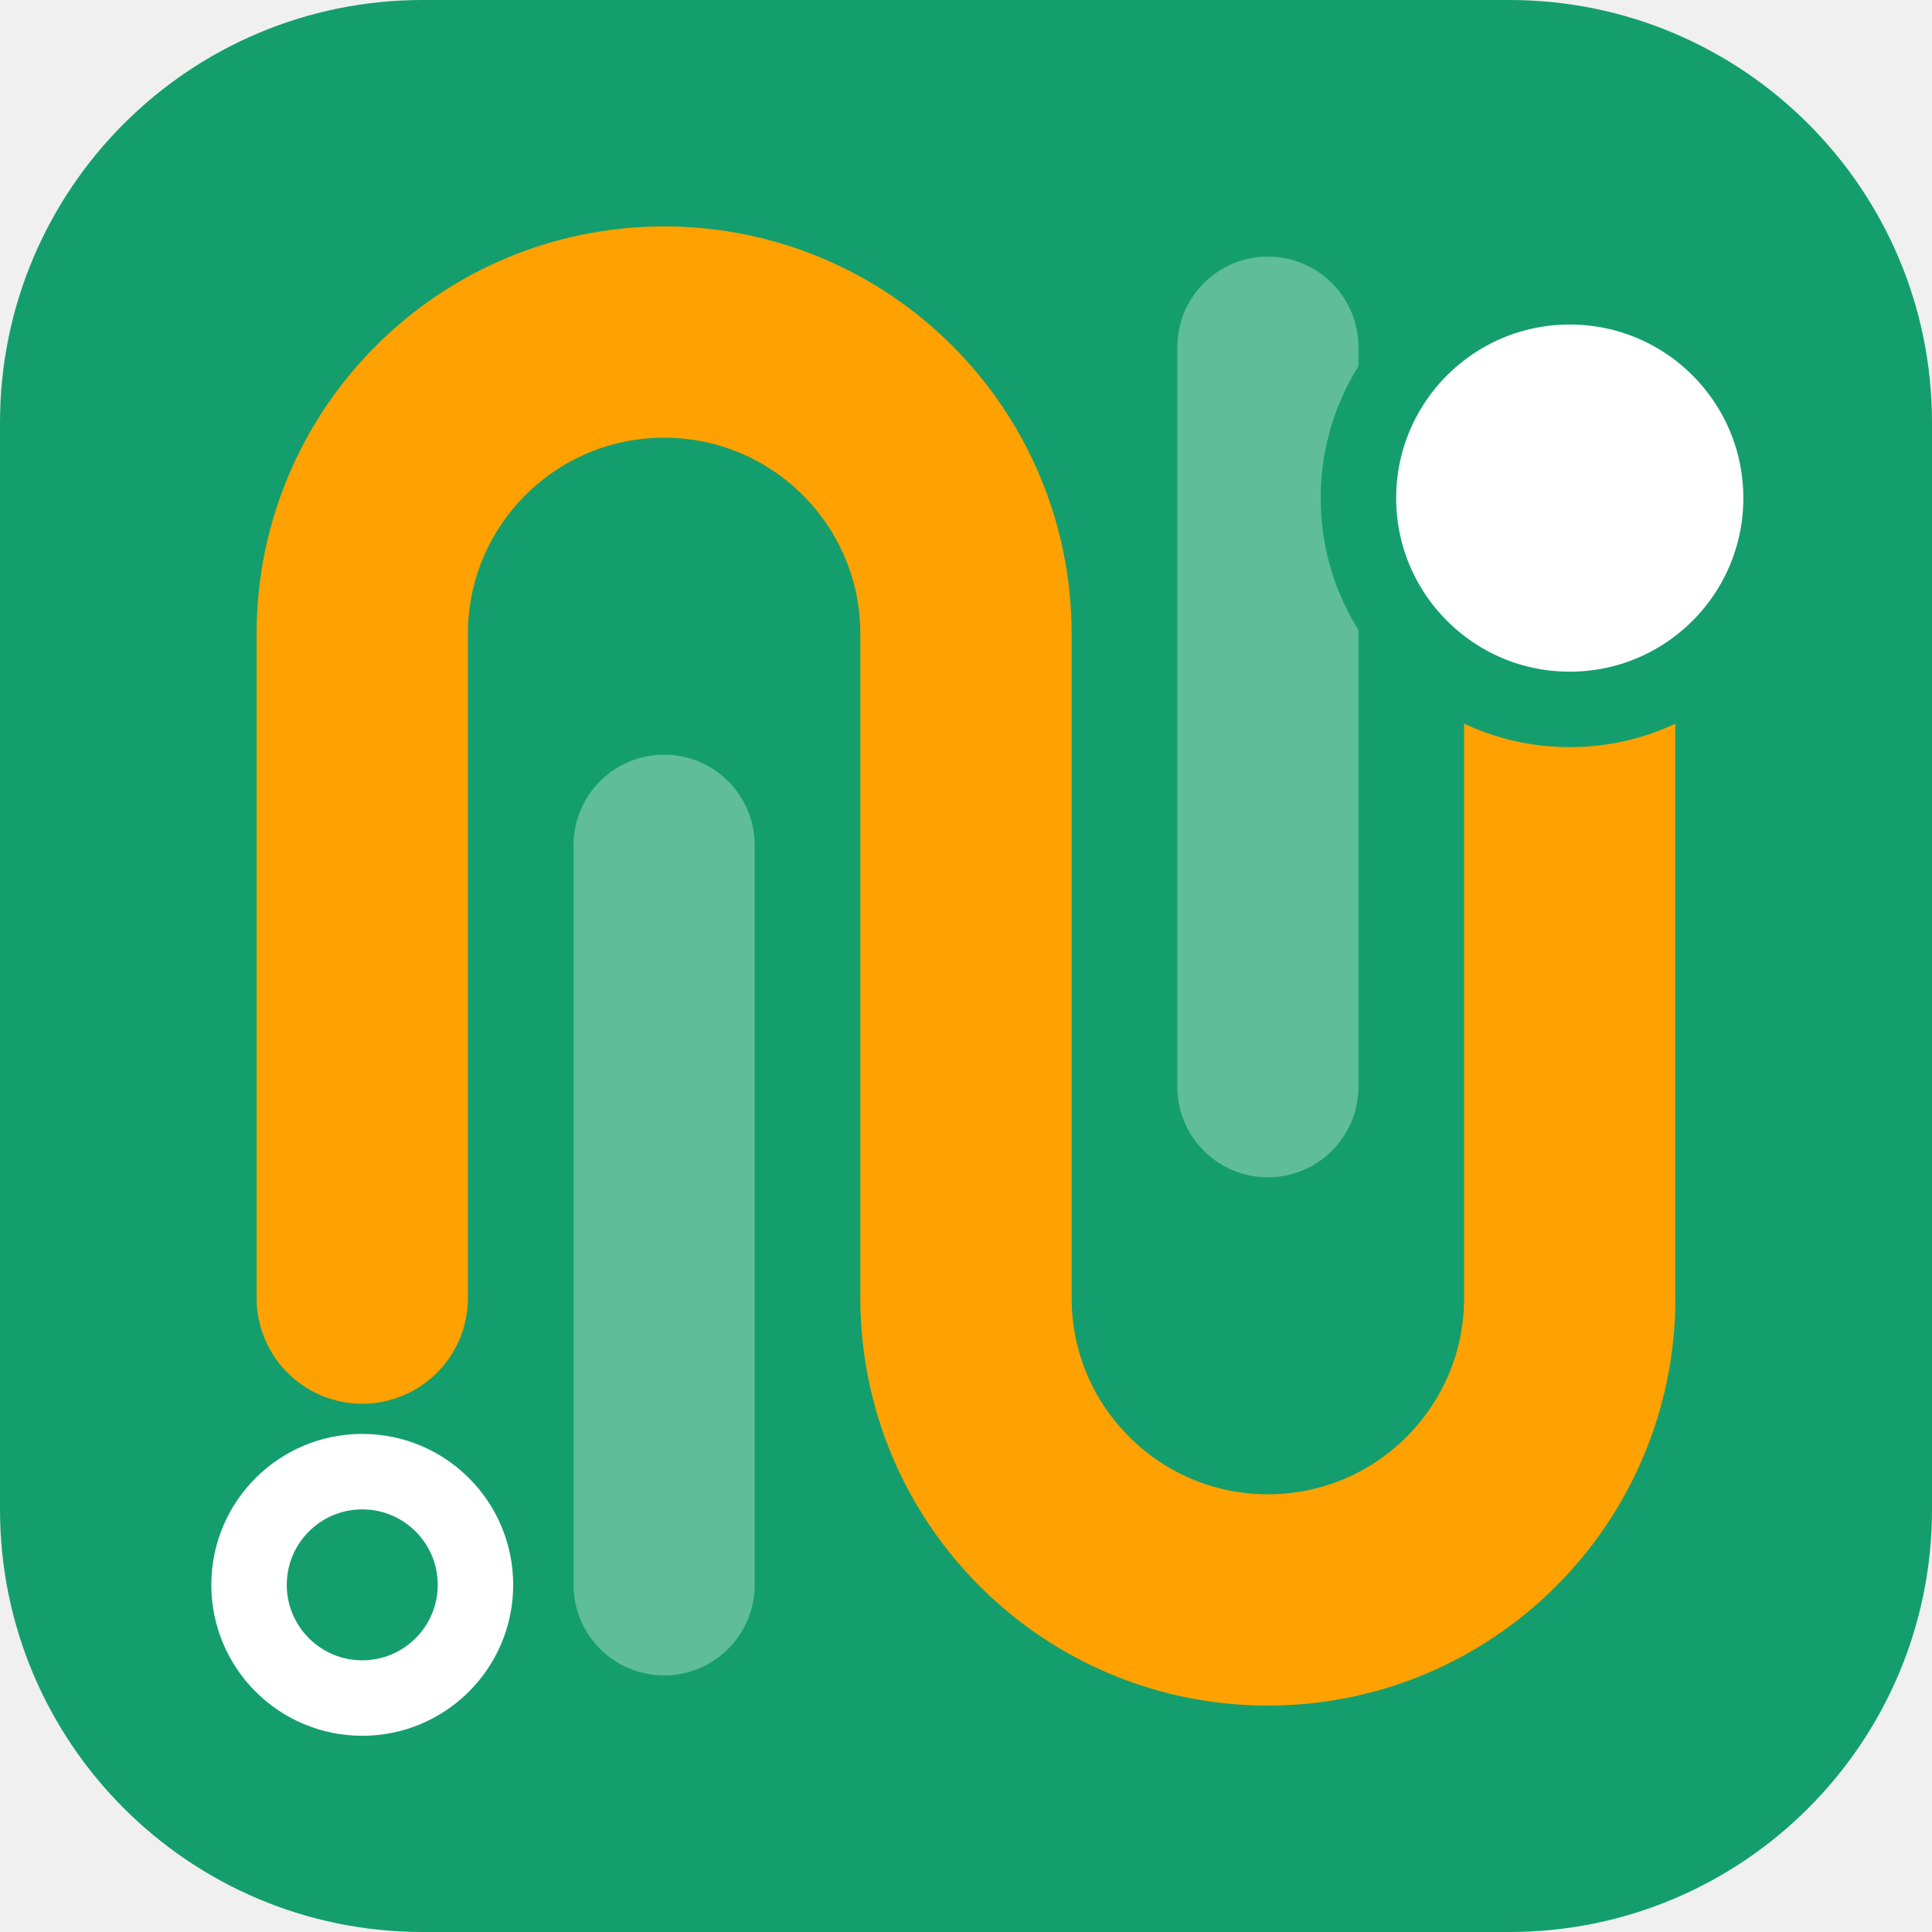
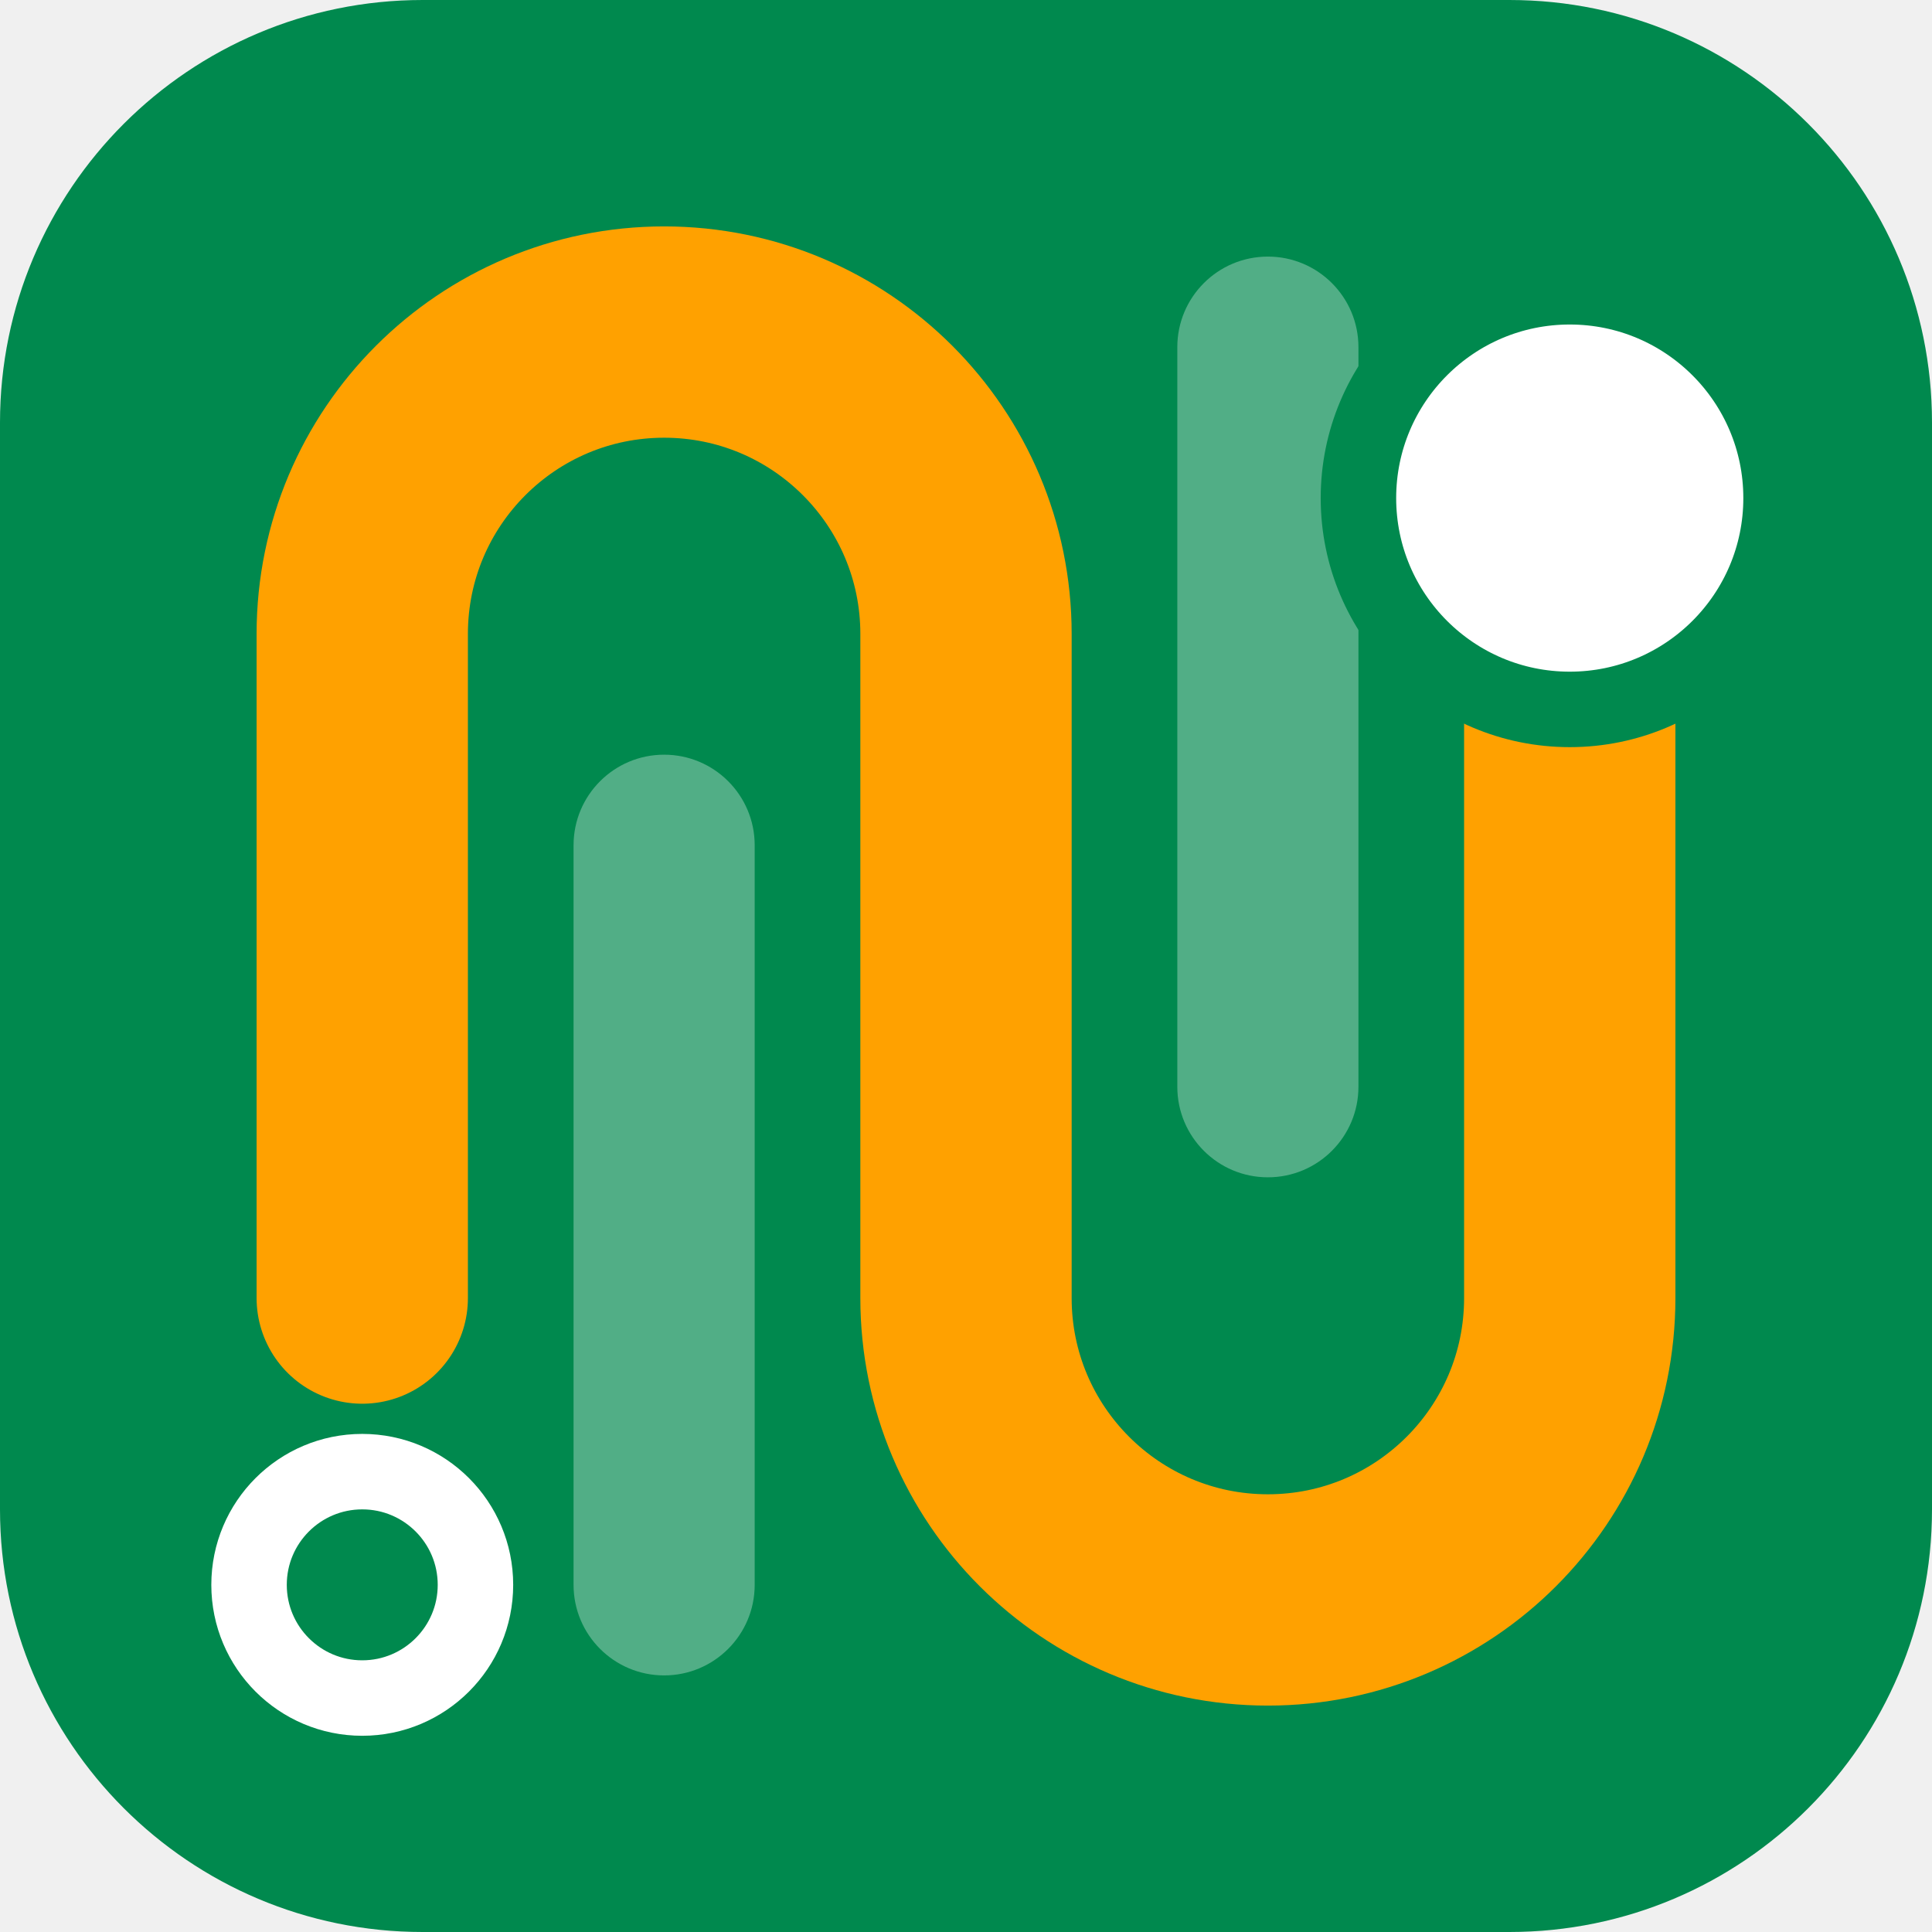
<svg xmlns="http://www.w3.org/2000/svg" viewBox="0 0 64 64">
-   <rect width="64" height="64" rx="14" fill="#149e6e" />
+   <rect width="64" height="64" rx="14" fill="#00894e" />
  <rect x="19" y="25" width="6" height="30.5" rx="3" fill="#ffffff" fill-opacity="0.32" />
  <rect x="39" y="8.5" width="6" height="30.5" rx="3" fill="#ffffff" fill-opacity="0.32" />
  <path d="M12 43V21a10 10 0 0 1 20 0v22a10 10 0 0 0 20 0V23" fill="none" stroke="#ffa100" stroke-width="7" stroke-linecap="round" stroke-linejoin="round" />
  <circle cx="12" cy="52.5" r="3.75" fill="none" stroke="#ffffff" stroke-width="2.5" />
-   <circle cx="52" cy="16.5" r="7" fill="#ffffff" stroke="#149e6e" stroke-width="2.5" />
+   <circle cx="52" cy="16.5" r="7" fill="#ffffff" stroke="#00894e" stroke-width="2.5" />
</svg>
